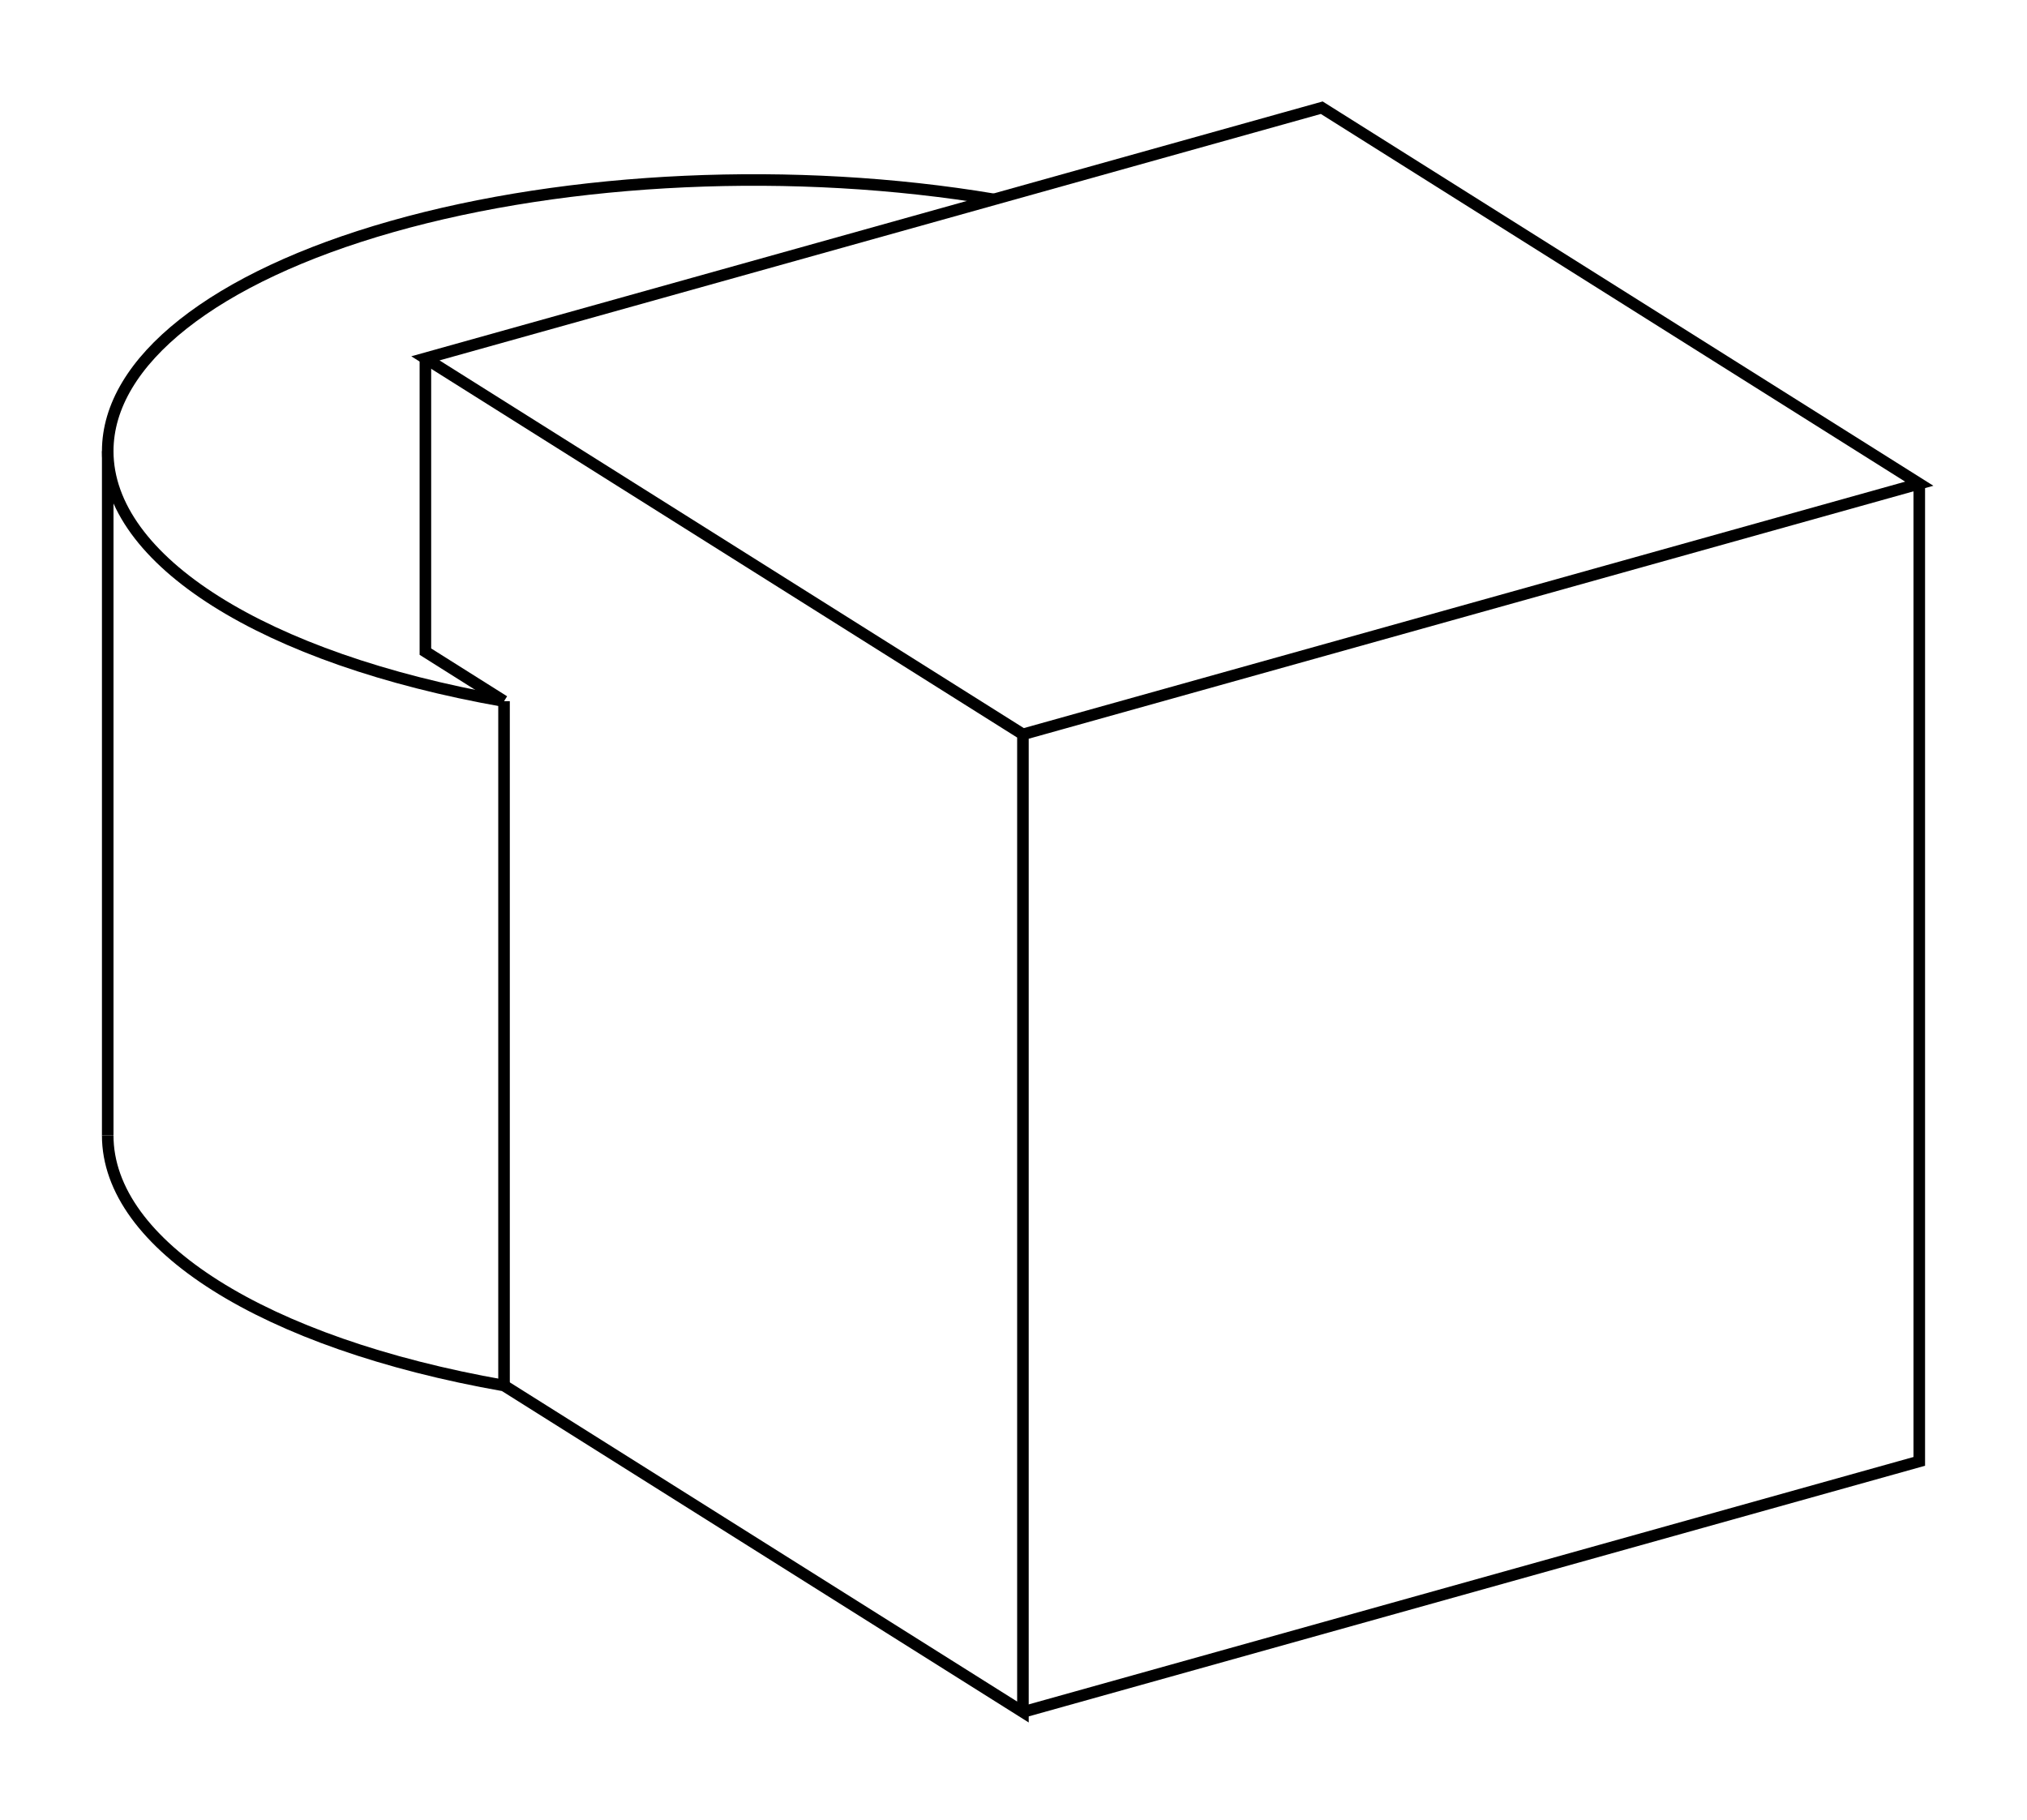
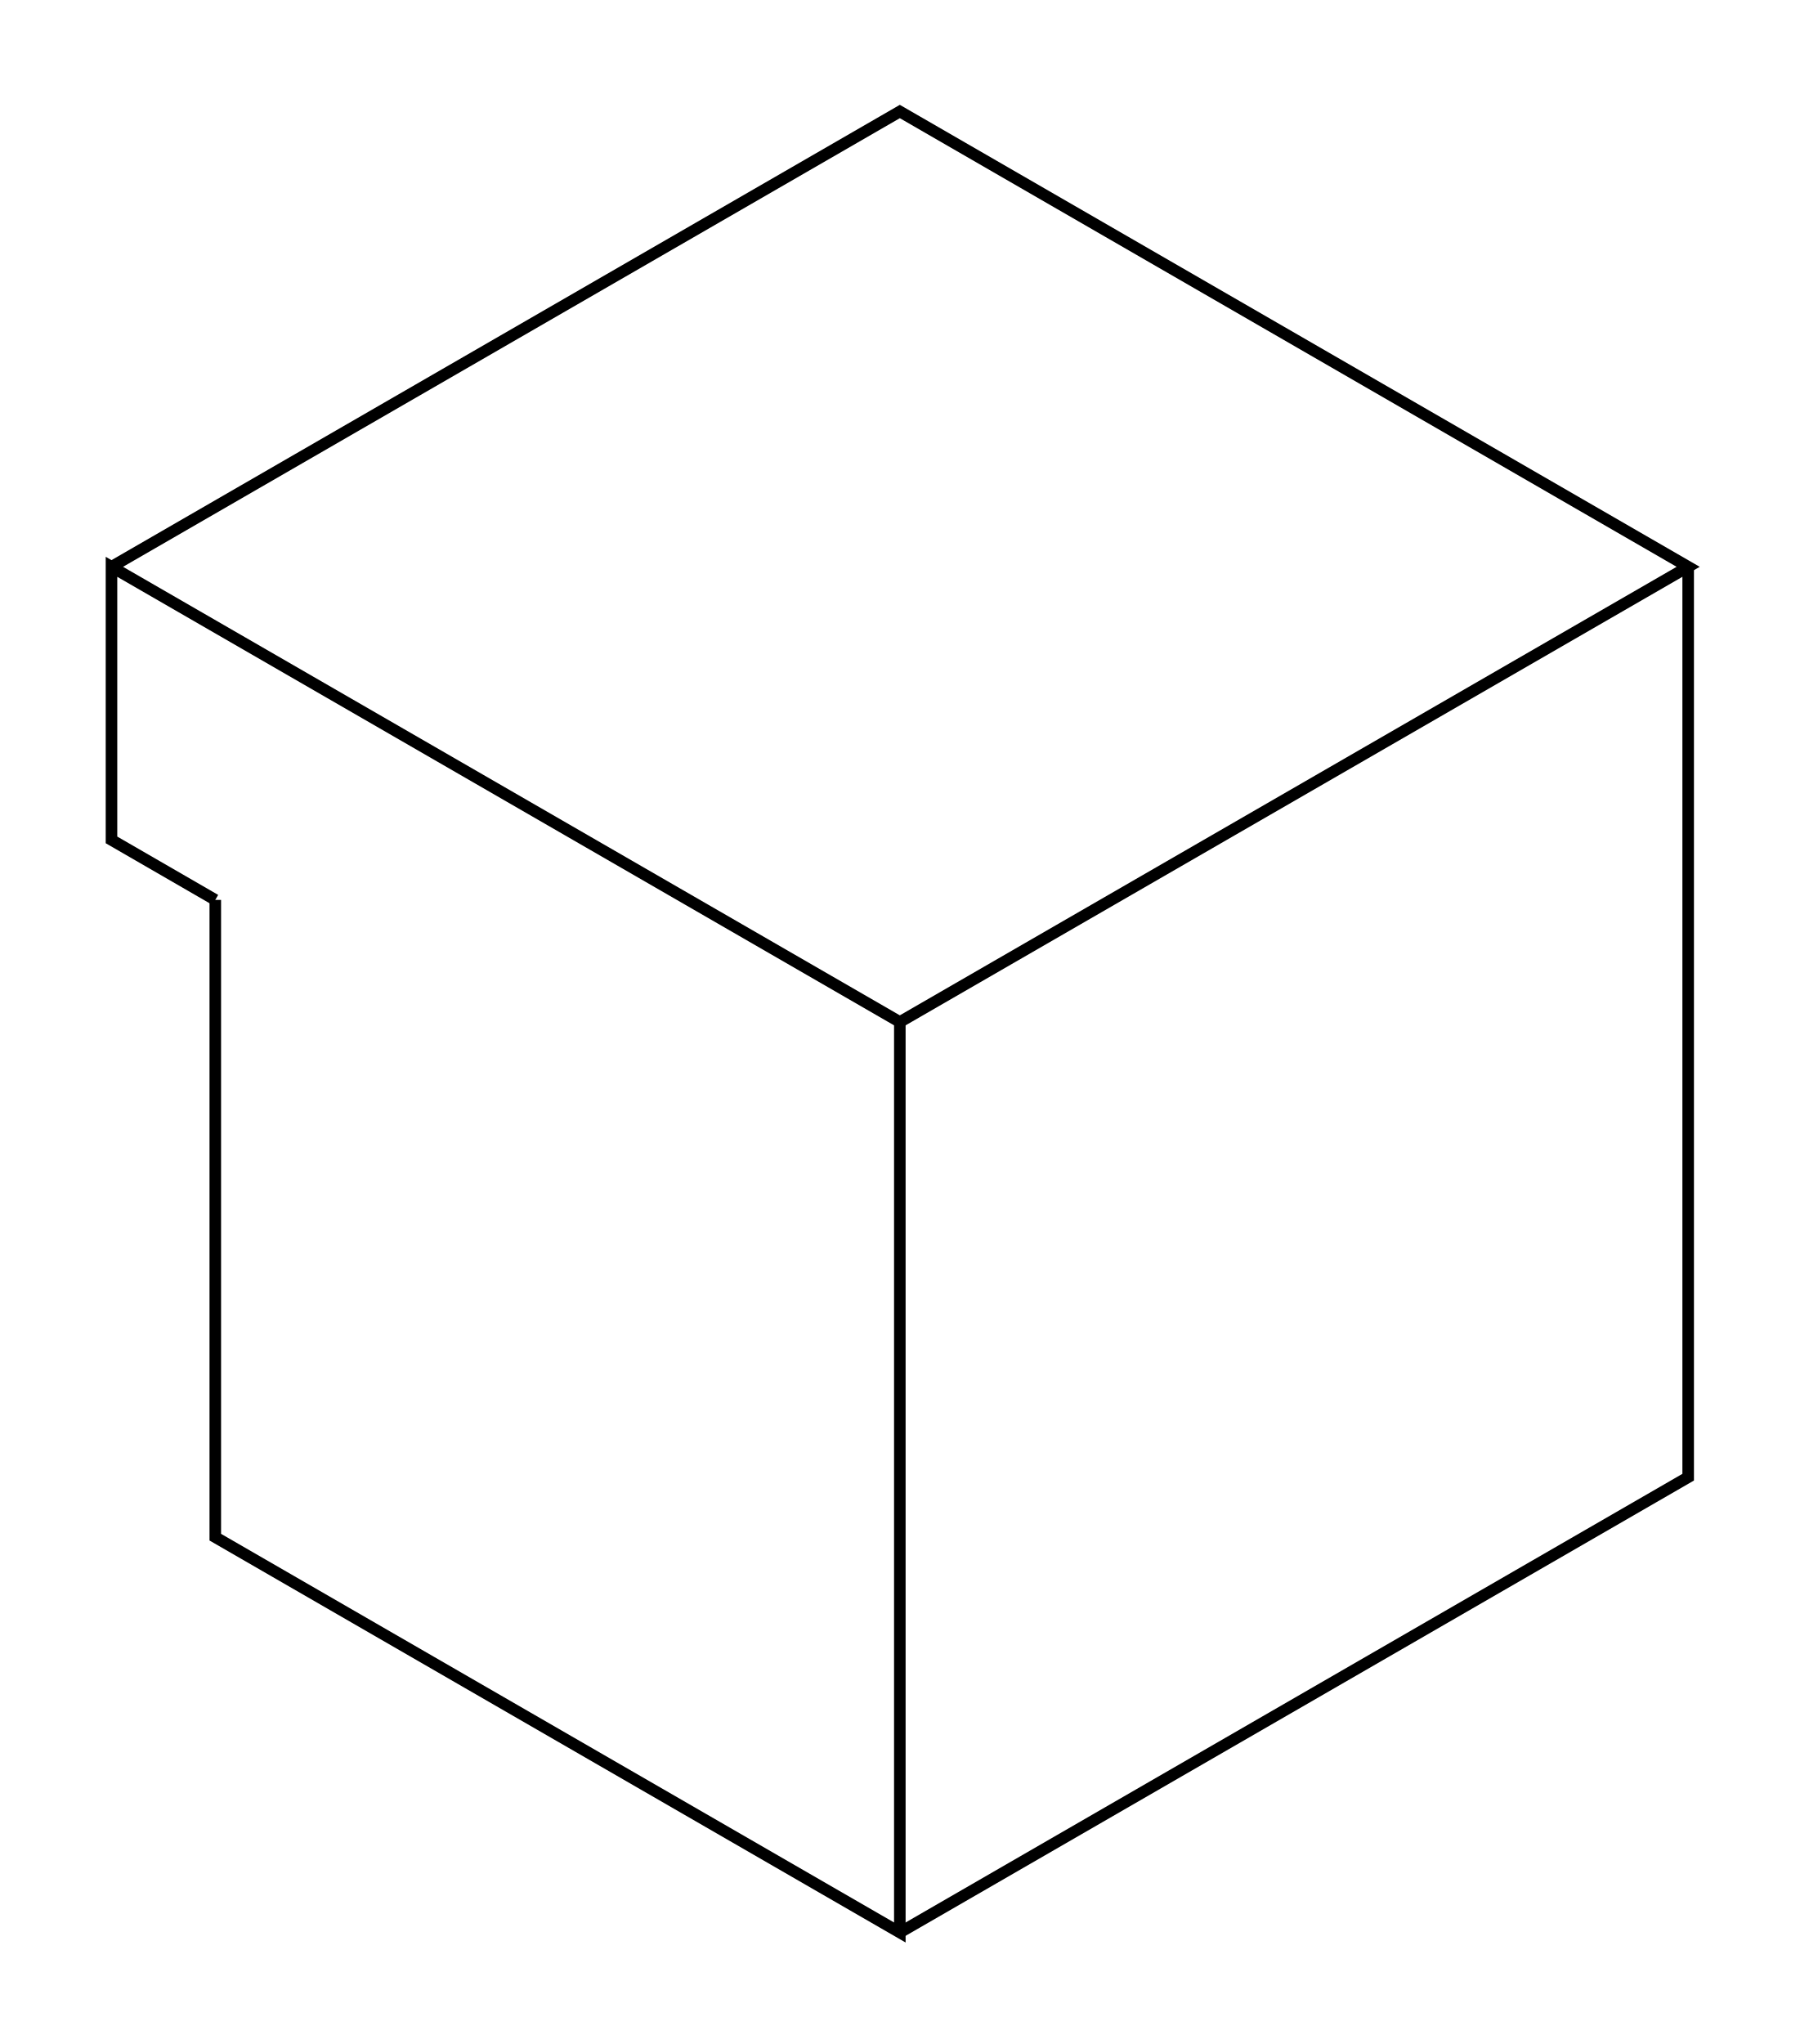
- <svg xmlns="http://www.w3.org/2000/svg" version="1.1" viewBox="-8.664 -7.051 18.817 16.896" fill="none" stroke="black" stroke-width="0.6%" vector-effect="non-scaling-stroke">
-   <path d="M -7.664 3.491 A 6 2.518 180 0 0 -3.985 5.813 L 0.832 8.844 L 0.832 -0.233 L 9.153 -2.56 L 3.606 -6.051 L -4.715 -3.724 L 0.832 -0.233" />
-   <path d="M -3.985 -0.541 L -3.985 5.813" />
-   <path d="M -3.985 -0.541 A 6 2.518 360 0 1 -7.664 -2.863 A 6 2.518 360 0 1 0.563 -5.2" />
-   <path d="M 0.832 8.844 L 9.153 6.517 L 9.153 -2.56" />
-   <path d="M -3.985 -0.541 L -4.715 -1.001 L -4.715 -3.724" />
-   <path d="M -7.664 -2.863 L -7.664 3.491" />
+ <svg xmlns="http://www.w3.org/2000/svg" version="1.1" viewBox="-8.071 -9.165 16.142 18.33" fill="none" stroke="black" stroke-width="0.6%" vector-effect="non-scaling-stroke">
+   <path d="M -6.14 -1.095 L -7.071 -1.633 L -7.071 -4.082 L 0 0 L 7.071 -4.082 L 0 -8.165 L -7.071 -4.082" />
+   <path d="M -6.14 -1.095 L -6.14 4.62 L 0 8.165 L 0 0" />
+   <path d="M 0 8.165 L 7.071 4.082 L 7.071 -4.082" />
</svg>
